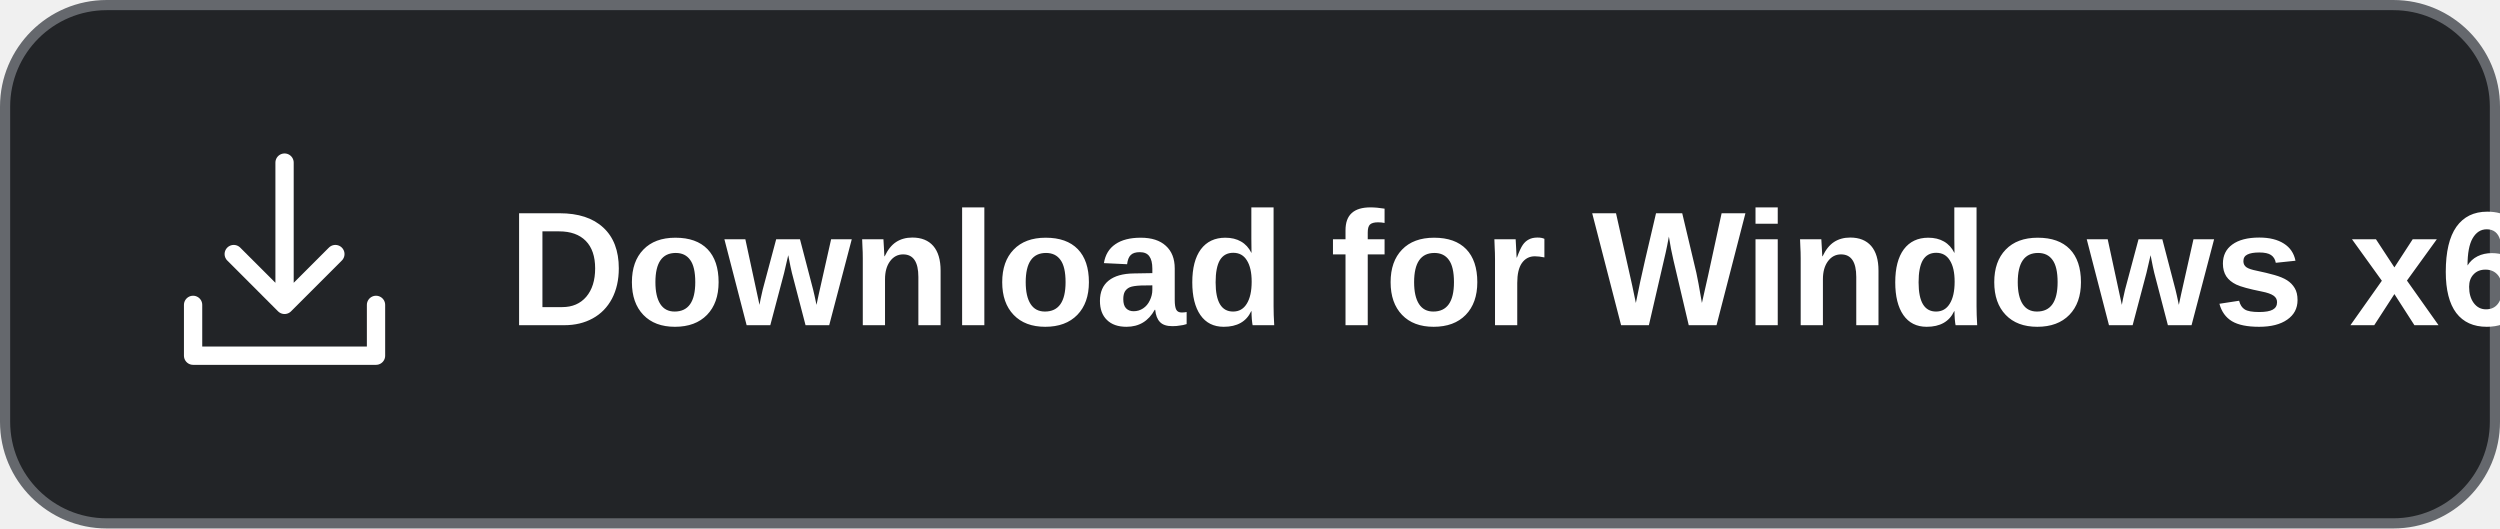
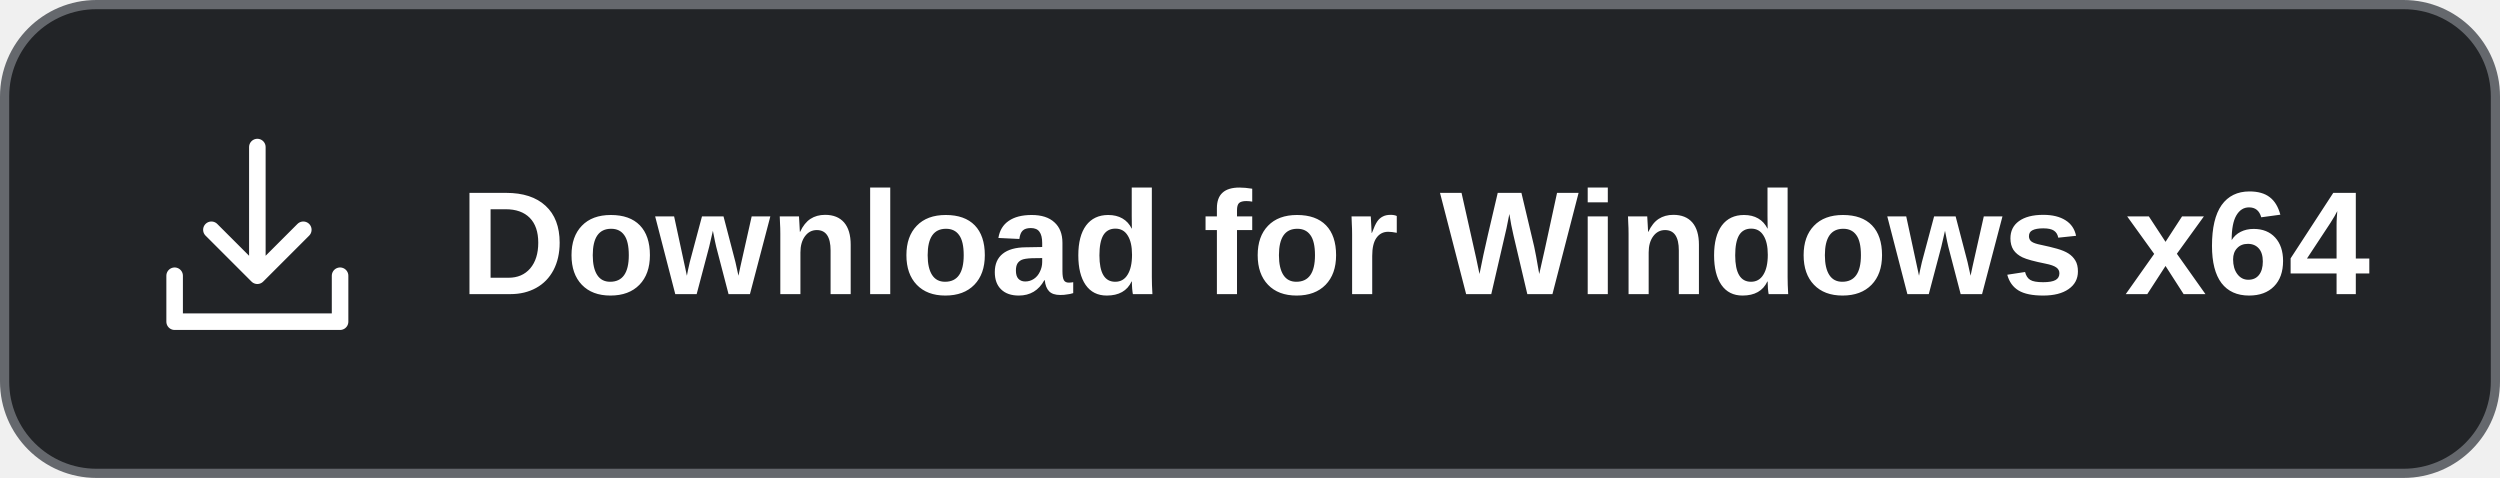
- <svg xmlns="http://www.w3.org/2000/svg" width="246" height="52" viewBox="0 0 246 52" role="img" aria-labelledby="title">
-   <rect x=".5" y=".5" width="245" height="51" rx="10" fill="#222427" stroke="#65686d" />
+ <svg xmlns="http://www.w3.org/2000/svg" width="272" height="52" viewBox="0 0 272 52" role="img" aria-labelledby="title">
+   <rect x=".5" y=".5" width="271" height="51" rx="10" fill="#222427" stroke="#65686d" />
  <g fill="none" stroke="#fff" stroke-linecap="round" stroke-linejoin="round" stroke-width="1.8">
    <path d="M28 16v14m-5-5 5 5 5-5m-14 5v5h18v-5" />
  </g>
-   <text x="50" y="32" font-family="Segoe UI,Arial,sans-serif" font-weight="600" font-size="16" fill="#fff">Download for Windows x64</text>
+   <text x="50" y="32" textLength="199" lengthAdjust="spacingAndGlyphs" font-family="Segoe UI,Arial,sans-serif" font-weight="600" font-size="16" fill="#fff">Download for Windows x64</text>
</svg>
